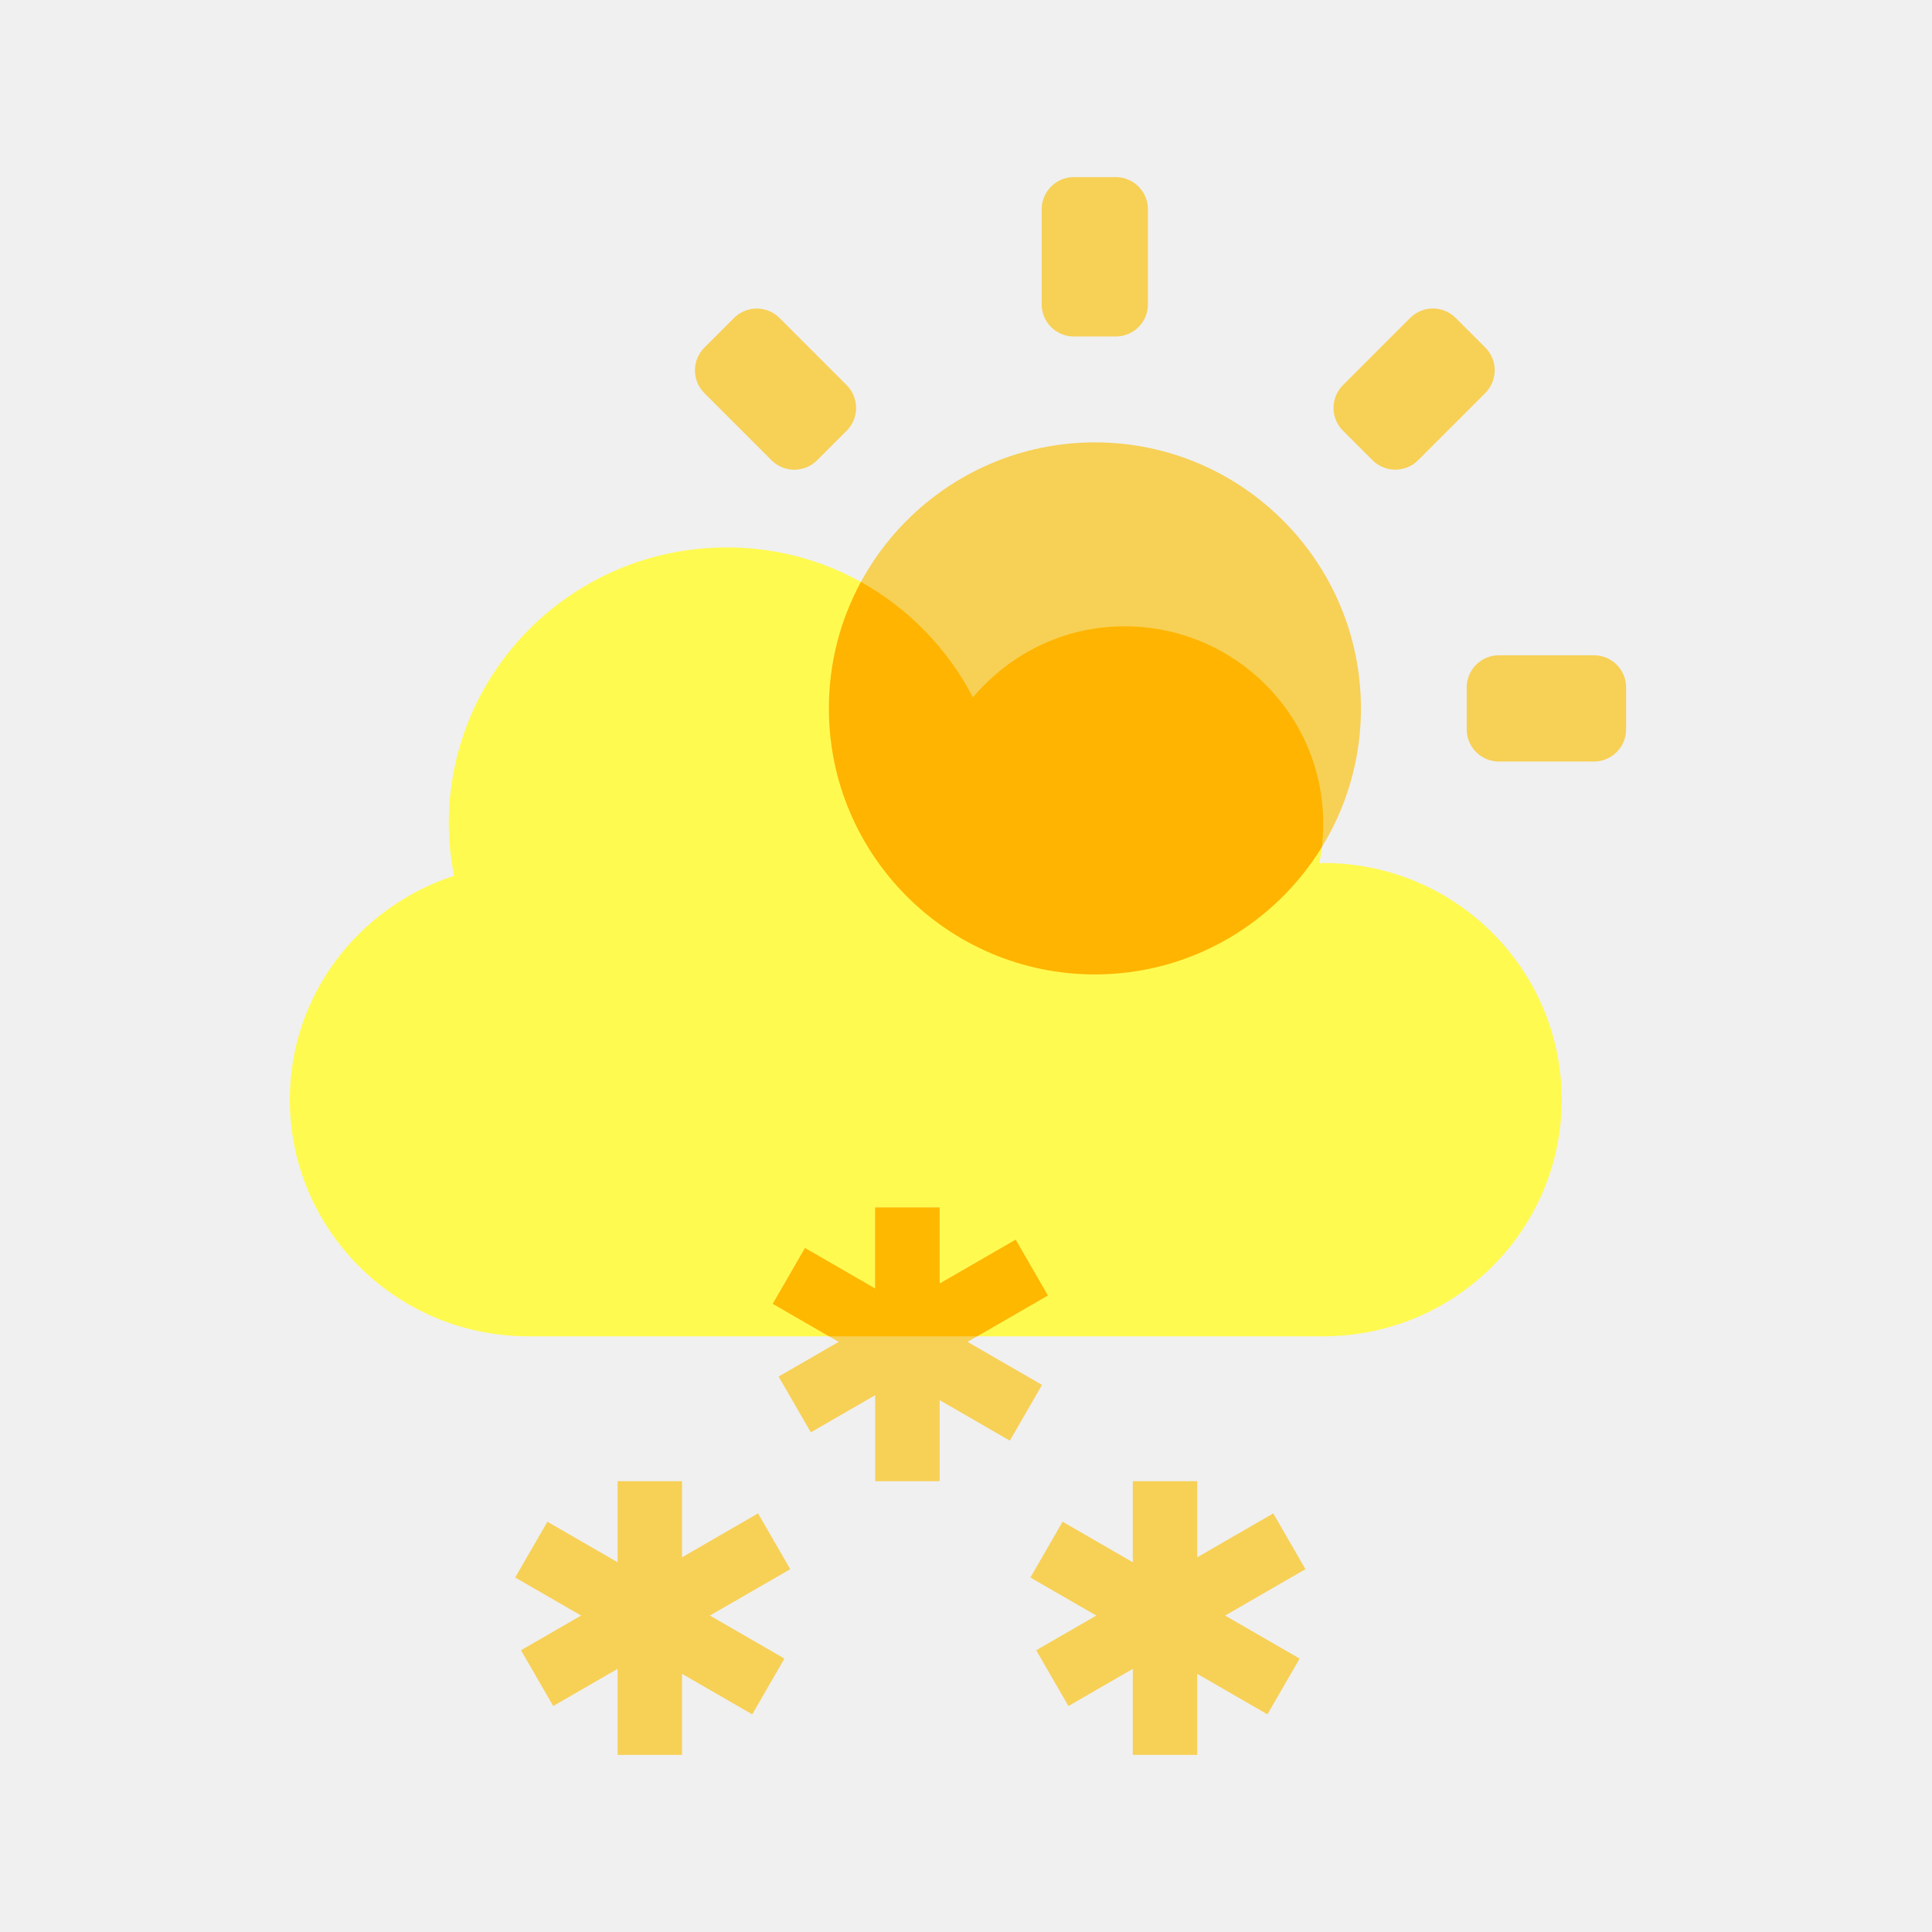
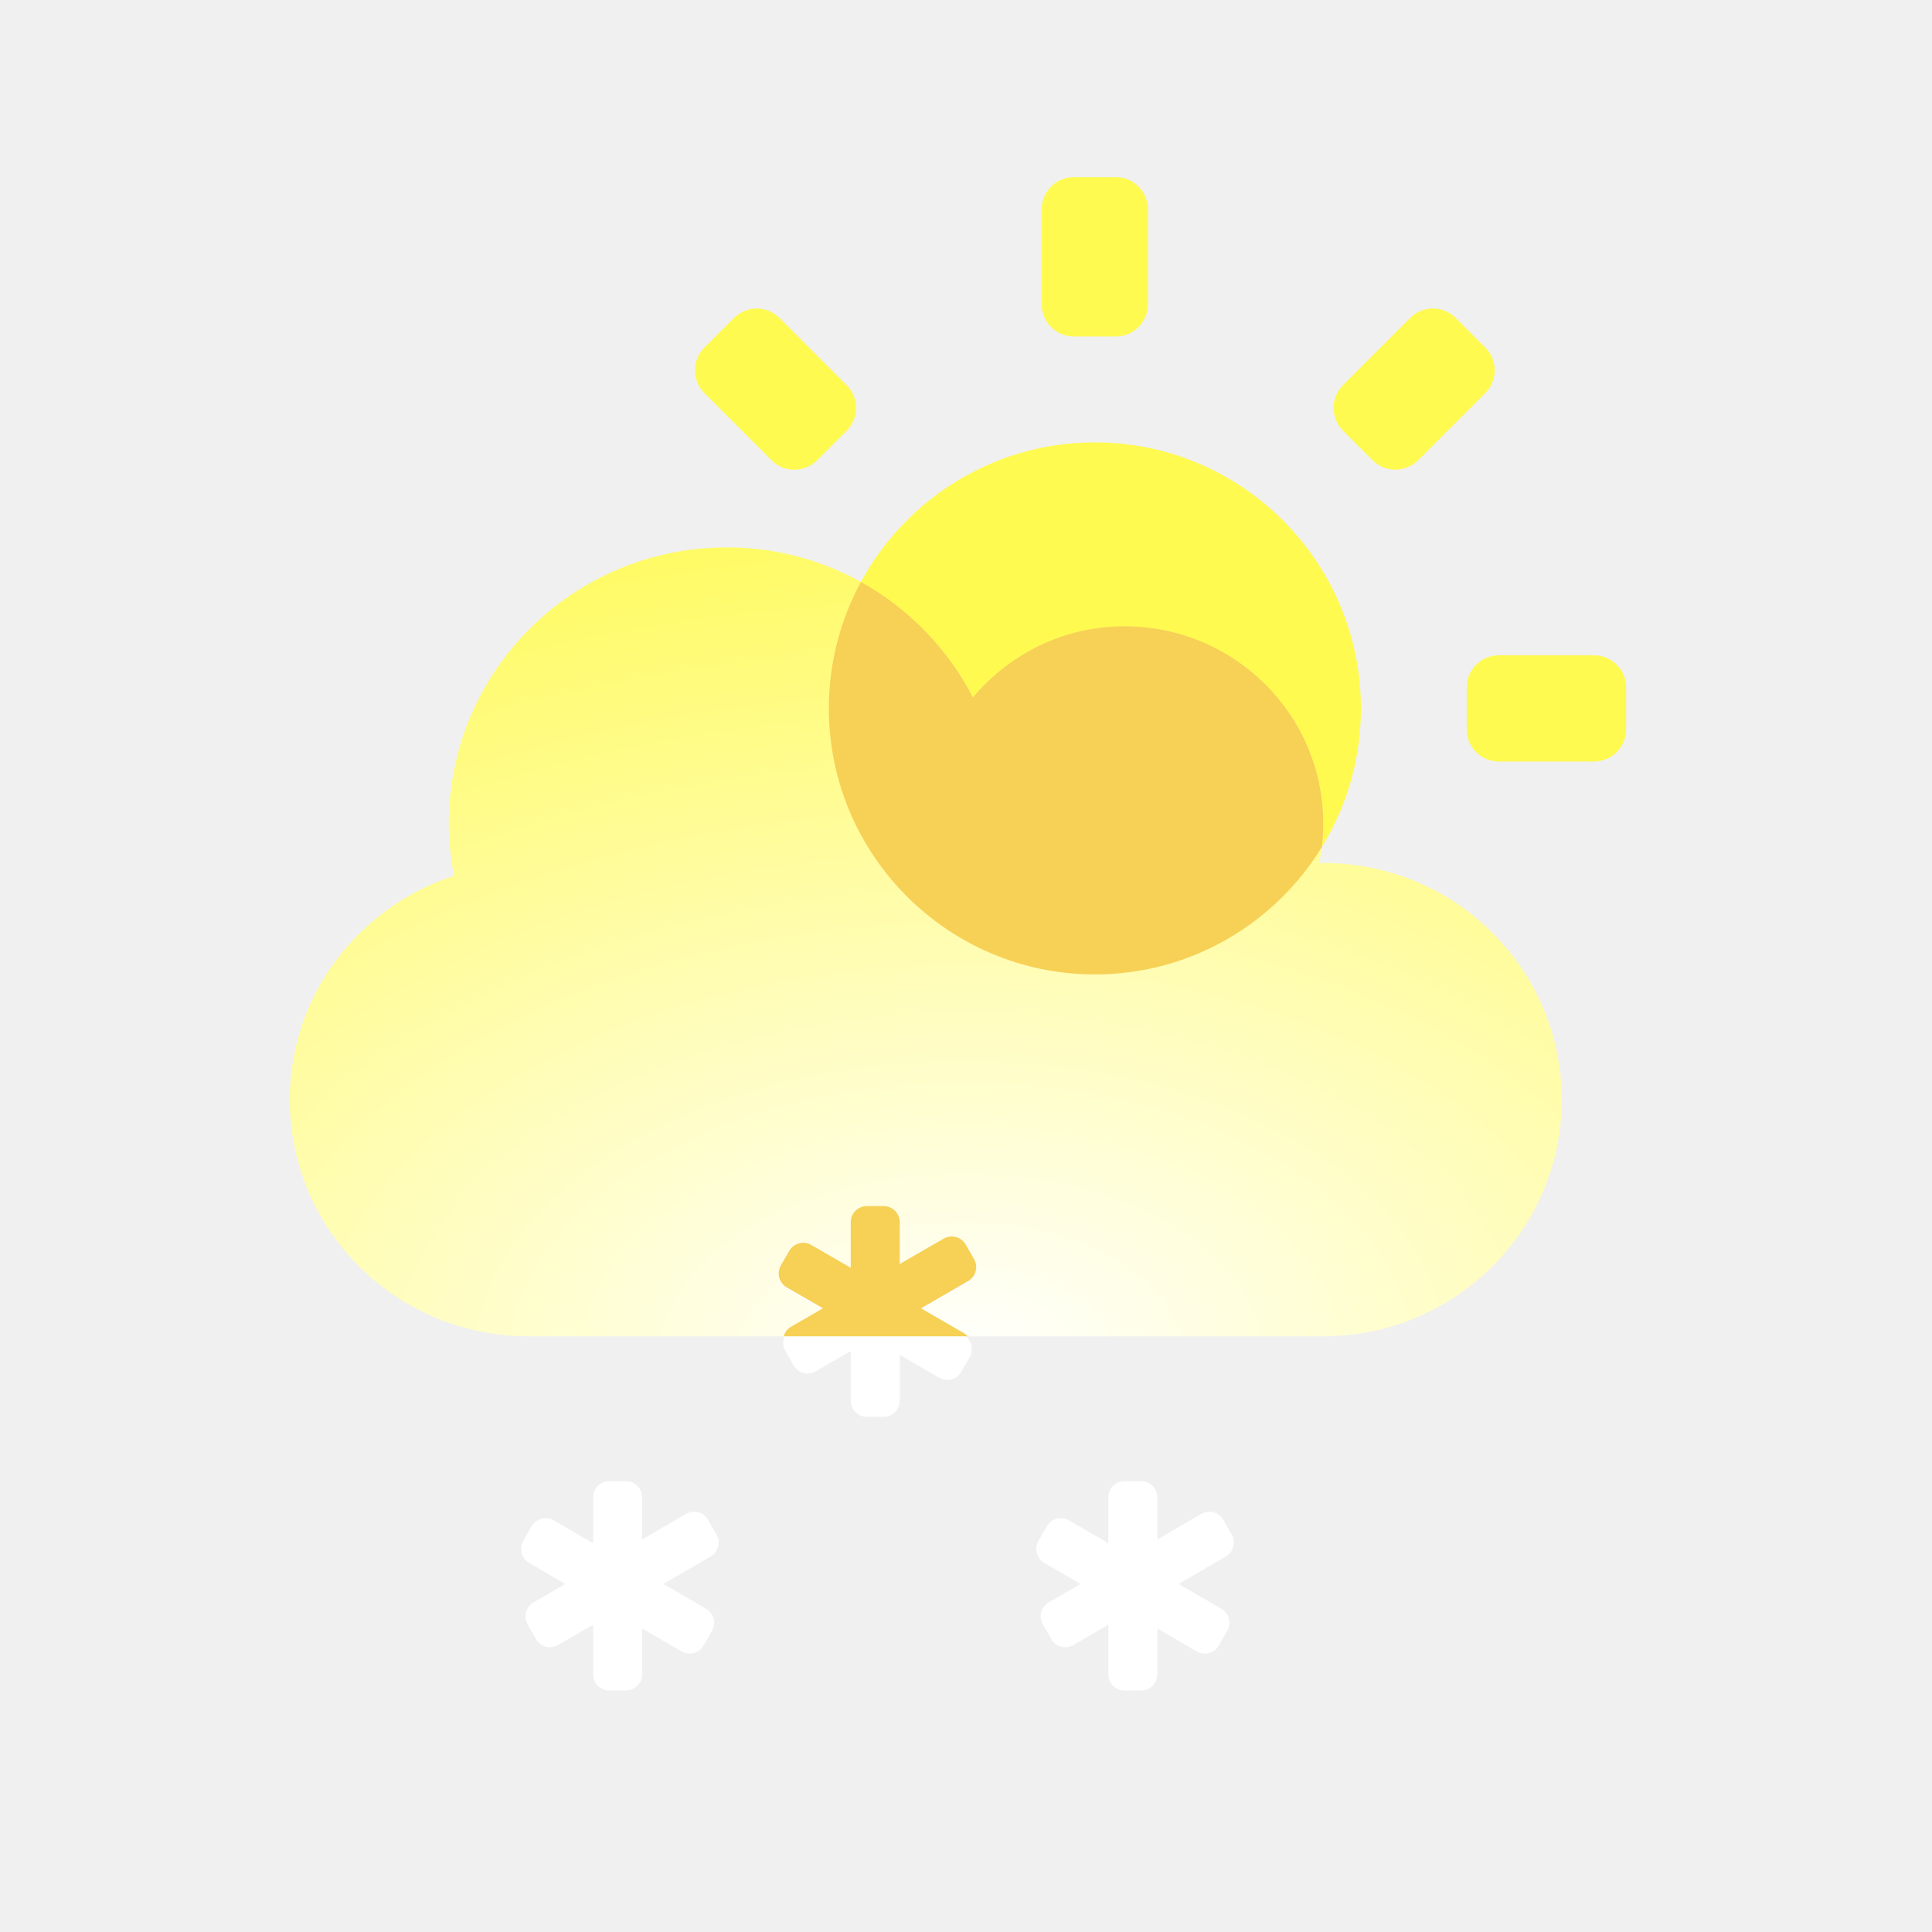
<svg xmlns="http://www.w3.org/2000/svg" width="120" height="120" viewBox="0 0 120 120" fill="none">
-   <path d="M51.483 44C51.483 53.111 58.895 60.523 68.007 60.523C77.118 60.523 84.53 53.111 84.53 44C84.53 34.889 77.118 27.477 68.007 27.477C58.895 27.477 51.483 34.889 51.483 44ZM64.7 13C64.7 11.895 65.595 11 66.7 11H69.3C70.405 11 71.3 11.895 71.3 13V18.9C71.3 20.005 70.405 20.9 69.3 20.9H66.7C65.595 20.9 64.7 20.005 64.7 18.9V13ZM35 42.7C35 41.595 35.895 40.7 37 40.7H42.9C44.005 40.7 44.9 41.595 44.9 42.7V45.3C44.9 46.405 44.005 47.3 42.9 47.3H37C35.895 47.3 35 46.405 35 45.3V42.7ZM91.1 42.7C91.1 41.595 91.995 40.7 93.1 40.7H99C100.105 40.7 101 41.595 101 42.7V45.3C101 46.405 100.105 47.3 99 47.3H93.1C91.995 47.3 91.1 46.405 91.1 45.3V42.7ZM83.413 26.749C82.632 25.968 82.632 24.702 83.413 23.921L87.587 19.747C88.368 18.966 89.634 18.966 90.415 19.747L92.253 21.585C93.034 22.366 93.034 23.632 92.253 24.413L88.079 28.587C87.298 29.368 86.032 29.368 85.251 28.587L83.413 26.749ZM50.75 28.59C49.969 29.371 48.702 29.371 47.921 28.59L43.75 24.417C42.969 23.636 42.969 22.369 43.751 21.588L45.59 19.75C46.372 18.969 47.638 18.97 48.419 19.751L52.589 23.924C53.369 24.705 53.369 25.971 52.588 26.752L50.75 28.59Z" fill="#F7D056" />
-   <path d="M82.188 53.6C82.095 53.6 82.018 53.631 81.941 53.631C82.11 52.834 82.188 52.008 82.188 51.15C82.188 44.382 76.664 38.9 69.844 38.9C66.048 38.9 62.7 40.63 60.432 43.31C57.562 37.797 51.837 34 45.156 34C35.605 34 27.875 41.672 27.875 51.15C27.875 52.268 27.998 53.34 28.199 54.396C22.29 56.326 18 61.792 18 68.3C18 76.416 24.635 83 32.812 83H82.188C90.365 83 97 76.416 97 68.3C97 60.184 90.365 53.6 82.188 53.6Z" fill="#FFFA50" />
-   <g style="mix-blend-mode:multiply">
-     <path fill-rule="evenodd" clip-rule="evenodd" d="M68.007 60.523C58.895 60.523 51.483 53.111 51.483 44C51.483 41.159 52.204 38.483 53.472 36.145C56.439 37.794 58.862 40.295 60.432 43.31C62.7 40.63 66.048 38.9 69.844 38.9C76.664 38.9 82.188 44.382 82.188 51.15C82.188 51.645 82.162 52.131 82.107 52.606C79.201 57.351 73.967 60.523 68.007 60.523Z" fill="#FEB800" />
-   </g>
-   <rect x="54.361" y="75" width="4" height="17" fill="#F7D056" />
-   <rect x="48" y="80.982" width="4" height="17" transform="rotate(-60 48 80.9821)" fill="#F7D056" />
-   <rect width="4" height="17" transform="matrix(-0.5 -0.866025 -0.866025 0.5 65.0836 80.4641)" fill="#F7D056" />
-   <path fill-rule="evenodd" clip-rule="evenodd" d="M60.691 83L65.084 80.464L63.084 77L58.361 79.727V75H54.361V80.036L50 77.518L48 80.982L51.495 83H60.691Z" fill="#FEB800" />
-   <rect x="38.361" y="92" width="4" height="17" fill="#F7D056" />
-   <rect x="32" y="97.982" width="4" height="17" transform="rotate(-60 32 97.9821)" fill="#F7D056" />
-   <rect width="4" height="17" transform="matrix(-0.5 -0.866025 -0.866025 0.5 49.0836 97.4641)" fill="#F7D056" />
-   <rect x="70.361" y="92" width="4" height="17" fill="#F7D056" />
-   <rect x="64" y="97.982" width="4" height="17" transform="rotate(-60 64 97.9821)" fill="#F7D056" />
-   <rect width="4" height="17" transform="matrix(-0.5 -0.866025 -0.866025 0.5 81.0836 97.4641)" fill="#F7D056" />
+   <path d="M51.483 44C51.483 53.111 58.895 60.523 68.007 60.523C77.118 60.523 84.53 53.111 84.53 44C84.53 34.889 77.118 27.477 68.007 27.477C58.895 27.477 51.483 34.889 51.483 44ZM64.7 13C64.7 11.895 65.595 11 66.7 11H69.3C70.405 11 71.3 11.895 71.3 13V18.9C71.3 20.005 70.405 20.9 69.3 20.9H66.7C65.595 20.9 64.7 20.005 64.7 18.9V13ZM35 42.7C35 41.595 35.895 40.7 37 40.7H42.9C44.005 40.7 44.9 41.595 44.9 42.7V45.3C44.9 46.405 44.005 47.3 42.9 47.3H37C35.895 47.3 35 46.405 35 45.3V42.7ZM91.1 42.7C91.1 41.595 91.995 40.7 93.1 40.7H99C100.105 40.7 101 41.595 101 42.7V45.3C101 46.405 100.105 47.3 99 47.3H93.1C91.995 47.3 91.1 46.405 91.1 45.3V42.7ZM83.413 26.749C82.632 25.968 82.632 24.702 83.413 23.921L87.587 19.747C88.368 18.966 89.634 18.966 90.415 19.747L92.253 21.585C93.034 22.366 93.034 23.632 92.253 24.413L88.079 28.587C87.298 29.368 86.032 29.368 85.251 28.587L83.413 26.749ZM50.75 28.59C49.969 29.371 48.702 29.371 47.921 28.59L43.75 24.417C42.969 23.636 42.969 22.369 43.751 21.588L45.59 19.75C46.372 18.969 47.638 18.97 48.419 19.751L52.589 23.924C53.369 24.705 53.369 25.971 52.588 26.752L50.75 28.59Z" fill="#FFFA50" />
+   <path d="M82.188 53.6C82.095 53.6 82.018 53.631 81.941 53.631C82.11 52.834 82.188 52.008 82.188 51.15C82.188 44.382 76.664 38.9 69.844 38.9C66.048 38.9 62.7 40.63 60.432 43.31C57.562 37.797 51.837 34 45.156 34C35.605 34 27.875 41.672 27.875 51.15C27.875 52.268 27.998 53.34 28.199 54.396C22.29 56.326 18 61.792 18 68.3C18 76.416 24.635 83 32.812 83H82.188C90.365 83 97 76.416 97 68.3C97 60.184 90.365 53.6 82.188 53.6Z" fill="url(#paint0_radial_158_3833)" />
+   <path fill-rule="evenodd" clip-rule="evenodd" d="M68.007 60.523C58.895 60.523 51.483 53.111 51.483 44C51.483 41.159 52.204 38.483 53.472 36.145C56.439 37.794 58.862 40.295 60.432 43.31C62.7 40.63 66.048 38.9 69.844 38.9C76.664 38.9 82.188 44.382 82.188 51.15C82.188 51.645 82.162 52.131 82.107 52.606C79.201 57.351 73.967 60.523 68.007 60.523Z" fill="#F7D056" />
+   <rect x="52.841" y="75" width="3.044" height="13" rx="1" fill="white" />
+   <rect width="3.055" height="12.952" rx="1" transform="matrix(0.498161 -0.867085 0.86496 0.501841 48 79.5745)" fill="white" />
+   <rect width="3.055" height="12.952" rx="1" transform="matrix(-0.498161 -0.867085 -0.86496 0.501841 61 79.1785)" fill="white" />
+   <path fill-rule="evenodd" clip-rule="evenodd" d="M60.108 83C60.039 82.921 59.955 82.852 59.859 82.796L57.203 81.263L60.134 79.57C60.612 79.294 60.776 78.683 60.5 78.204L59.978 77.3C59.702 76.822 59.09 76.658 58.612 76.934L55.885 78.509V75.912C55.885 75.36 55.437 74.912 54.885 74.912H53.841C53.288 74.912 52.841 75.36 52.841 75.912V78.744L50.388 77.328C49.91 77.052 49.298 77.216 49.022 77.694L48.5 78.598C48.224 79.077 48.388 79.688 48.866 79.964L51.115 81.263L49.141 82.402C48.905 82.539 48.745 82.757 48.678 83H60.108Z" fill="#F7D056" />
+   <rect x="36.841" y="92" width="3.044" height="13" rx="1" fill="white" />
+   <rect width="3.055" height="12.952" rx="1" transform="matrix(0.498161 -0.867085 0.86496 0.501841 32 96.5745)" fill="white" />
+   <rect width="3.055" height="12.952" rx="1" transform="matrix(-0.498161 -0.867085 -0.86496 0.501841 45 96.1785)" fill="white" />
+   <rect x="68.841" y="92" width="3.044" height="13" rx="1" fill="white" />
+   <rect width="3.055" height="12.952" rx="1" transform="matrix(0.498161 -0.867085 0.86496 0.501841 64 96.5745)" fill="white" />
+   <rect width="3.055" height="12.952" rx="1" transform="matrix(-0.498161 -0.867085 -0.86496 0.501841 77 96.1785)" fill="white" />
+   <defs>
+     <radialGradient id="paint0_radial_158_3833" cx="0" cy="0" r="1" gradientUnits="userSpaceOnUse" gradientTransform="translate(59.5 84.5) rotate(-91.4688) scale(58.5192 94.3473)">
+       <stop stop-color="white" />
+       <stop offset="1" stop-color="#FFFA50" />
+     </radialGradient>
+   </defs>
</svg>
